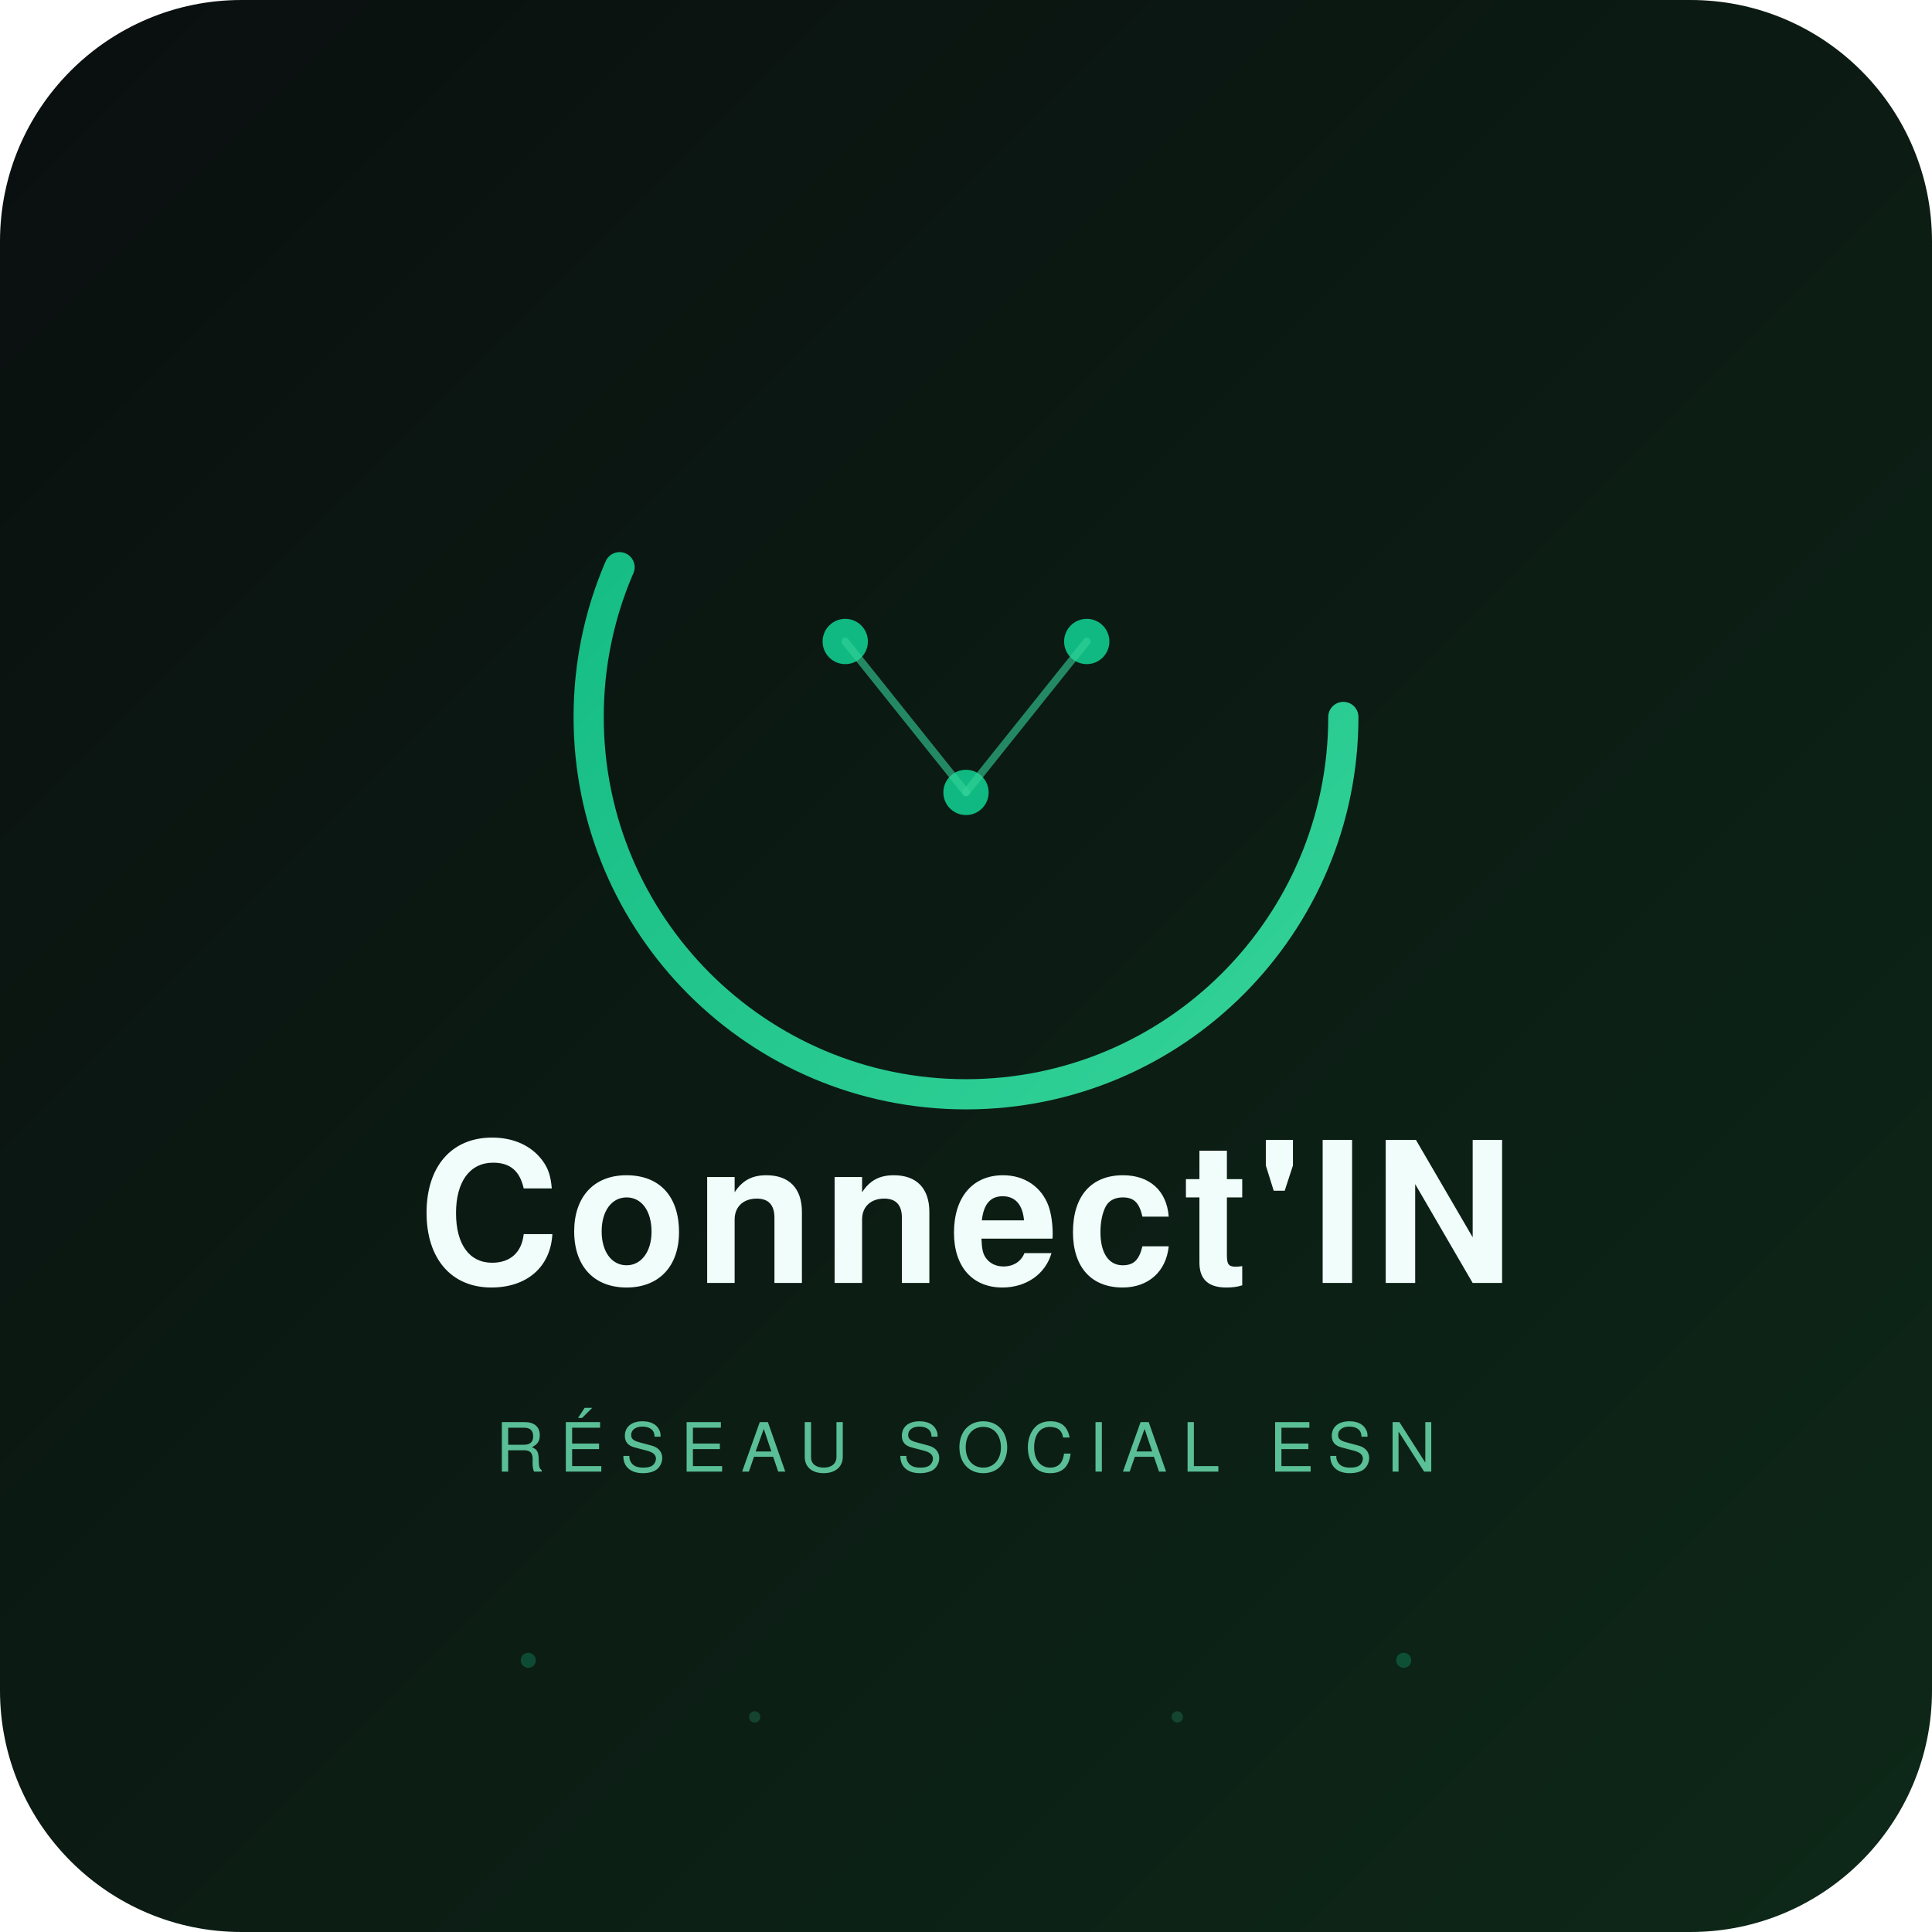
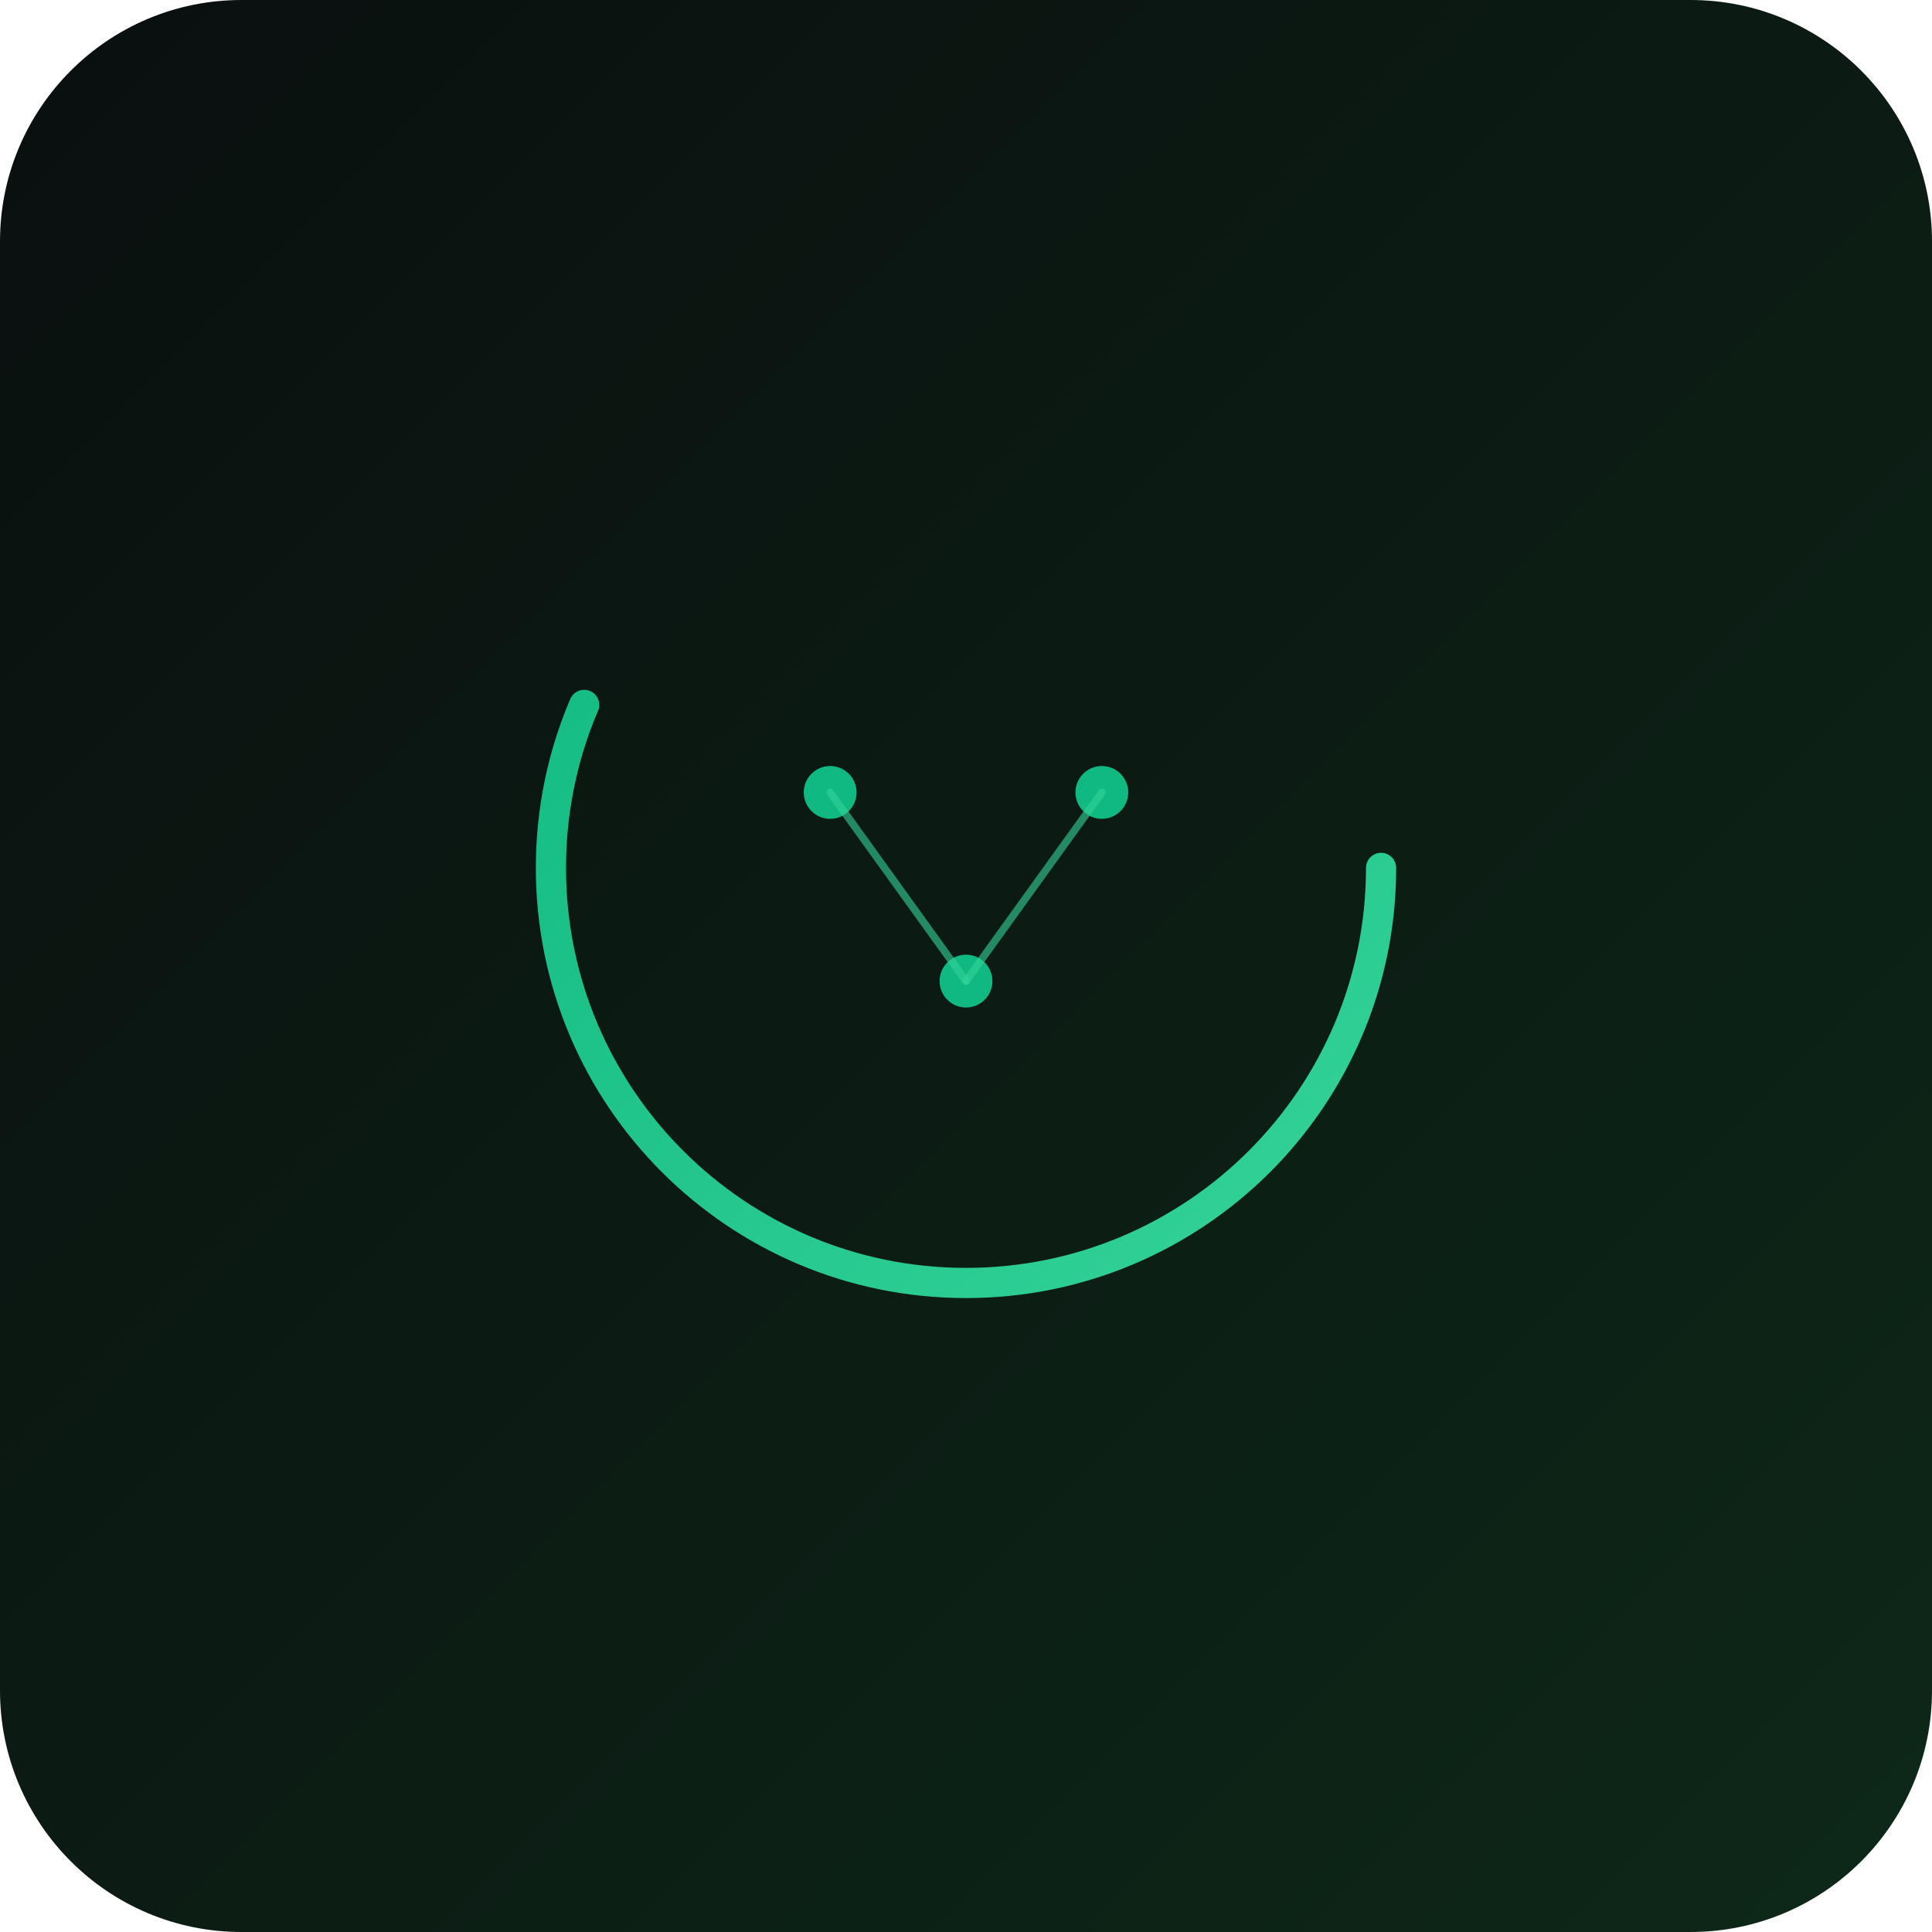
<svg xmlns="http://www.w3.org/2000/svg" viewBox="0 0 512 512" width="512" height="512">
  <defs>
    <linearGradient id="bg" x1="0%" y1="0%" x2="100%" y2="100%">
      <stop offset="0%" style="stop-color:#0a0f0f;stop-opacity:1" />
      <stop offset="100%" style="stop-color:#0d2818;stop-opacity:1" />
    </linearGradient>
    <linearGradient id="accent" x1="0%" y1="0%" x2="100%" y2="100%">
      <stop offset="0%" style="stop-color:#10b981" />
      <stop offset="100%" style="stop-color:#34d399" />
    </linearGradient>
  </defs>
  <rect width="512" height="512" rx="64" fill="url(#bg)" />
-   <circle cx="256" cy="190" r="100" fill="none" stroke="url(#accent)" stroke-width="8" stroke-dasharray="500" stroke-dashoffset="145" stroke-linecap="round" />
-   <circle cx="224" cy="170" r="6" fill="#10b981" />
-   <circle cx="288" cy="170" r="6" fill="#10b981" />
-   <circle cx="256" cy="210" r="6" fill="#10b981" />
-   <line x1="224" y1="170" x2="256" y2="210" stroke="#34d399" stroke-width="2" stroke-linecap="round" opacity="0.6" />
-   <line x1="288" y1="170" x2="256" y2="210" stroke="#34d399" stroke-width="2" stroke-linecap="round" opacity="0.6" />
-   <text x="256" y="340" text-anchor="middle" font-family="'Helvetica Neue', Helvetica, Arial, sans-serif" font-weight="800" font-size="52" letter-spacing="2" fill="#f0fdfa">Connect'IN</text>
-   <text x="256" y="390" text-anchor="middle" font-family="'Helvetica Neue', Helvetica, Arial, sans-serif" font-weight="400" font-size="18" letter-spacing="4" fill="#6ee7b7" opacity="0.8">RÉSEAU SOCIAL ESN</text>
-   <circle cx="140" cy="440" r="2" fill="#10b981" opacity="0.3" />
-   <circle cx="200" cy="455" r="1.5" fill="#34d399" opacity="0.2" />
-   <circle cx="312" cy="455" r="1.5" fill="#34d399" opacity="0.2" />
-   <circle cx="372" cy="440" r="2" fill="#10b981" opacity="0.3" />
+   <circle cx="256" cy="230" r="110" fill="none" stroke="url(#accent)" stroke-width="8" stroke-dasharray="550" stroke-dashoffset="160" stroke-linecap="round" />
+   <circle cx="220" cy="210" r="7" fill="#10b981" />
+   <circle cx="292" cy="210" r="7" fill="#10b981" />
+   <circle cx="256" cy="260" r="7" fill="#10b981" />
+   <line x1="220" y1="210" x2="256" y2="260" stroke="#34d399" stroke-width="2" stroke-linecap="round" opacity="0.6" />
+   <line x1="292" y1="210" x2="256" y2="260" stroke="#34d399" stroke-width="2" stroke-linecap="round" opacity="0.6" />
</svg>
